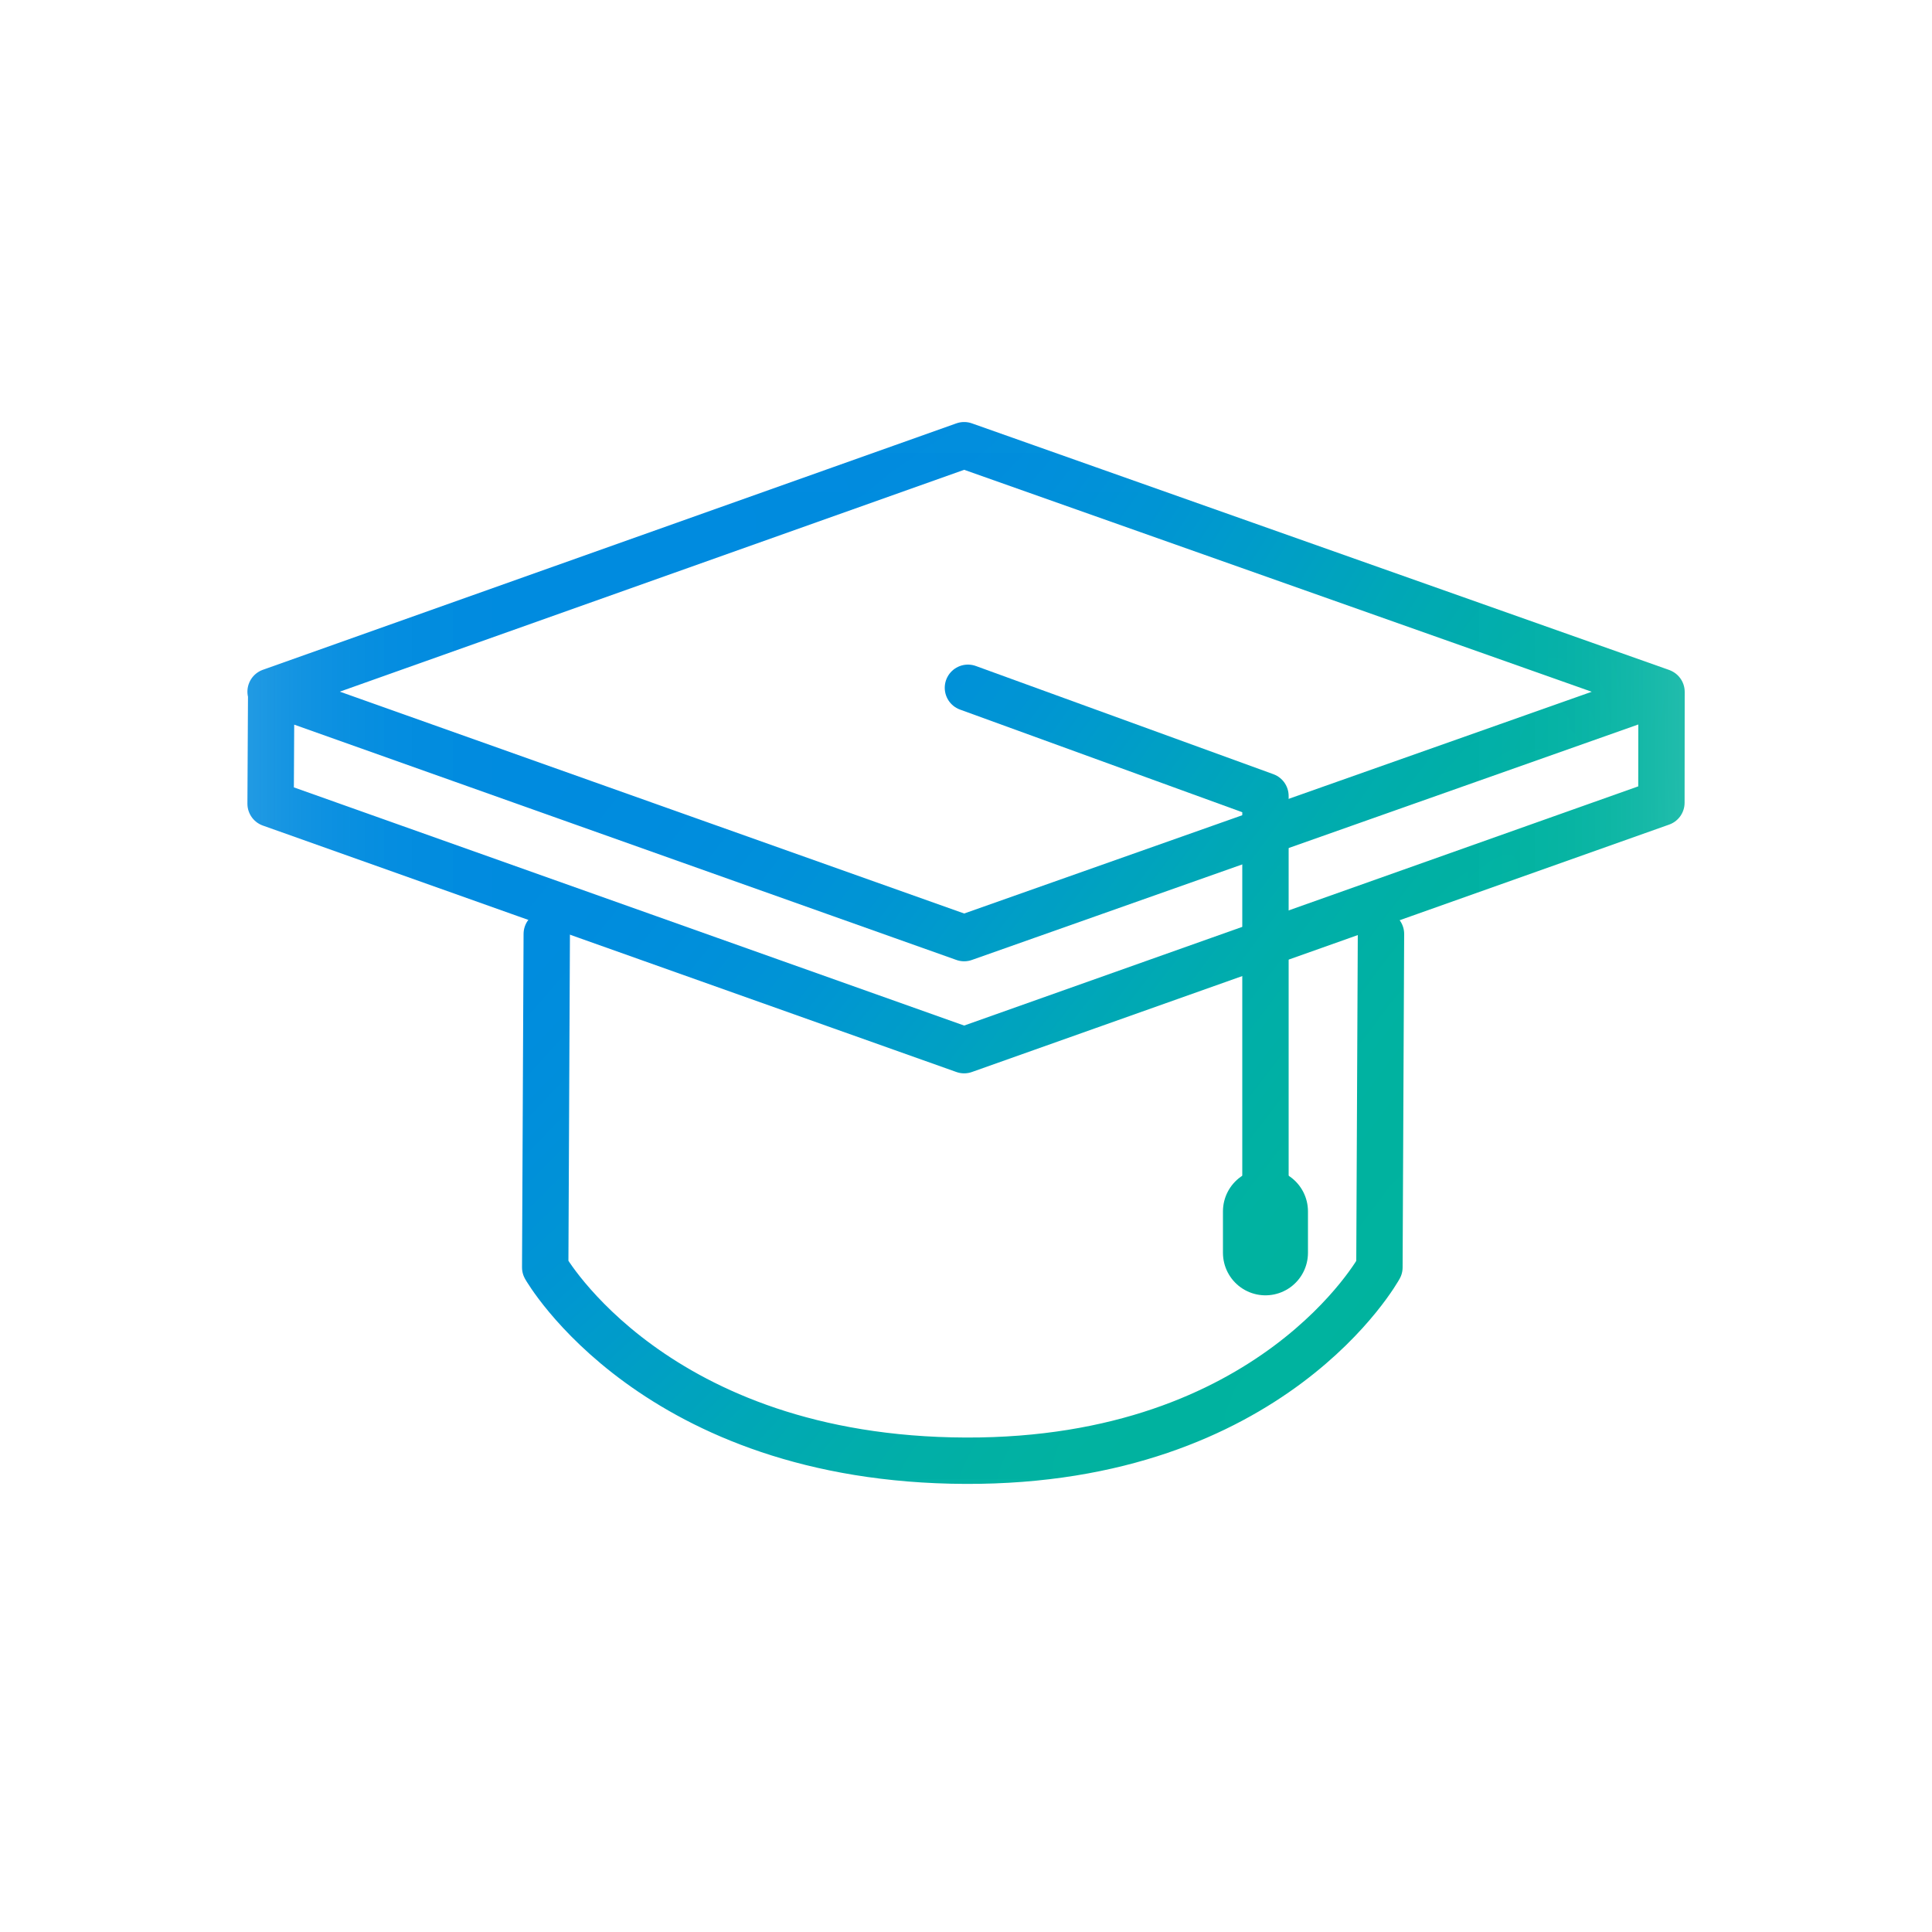
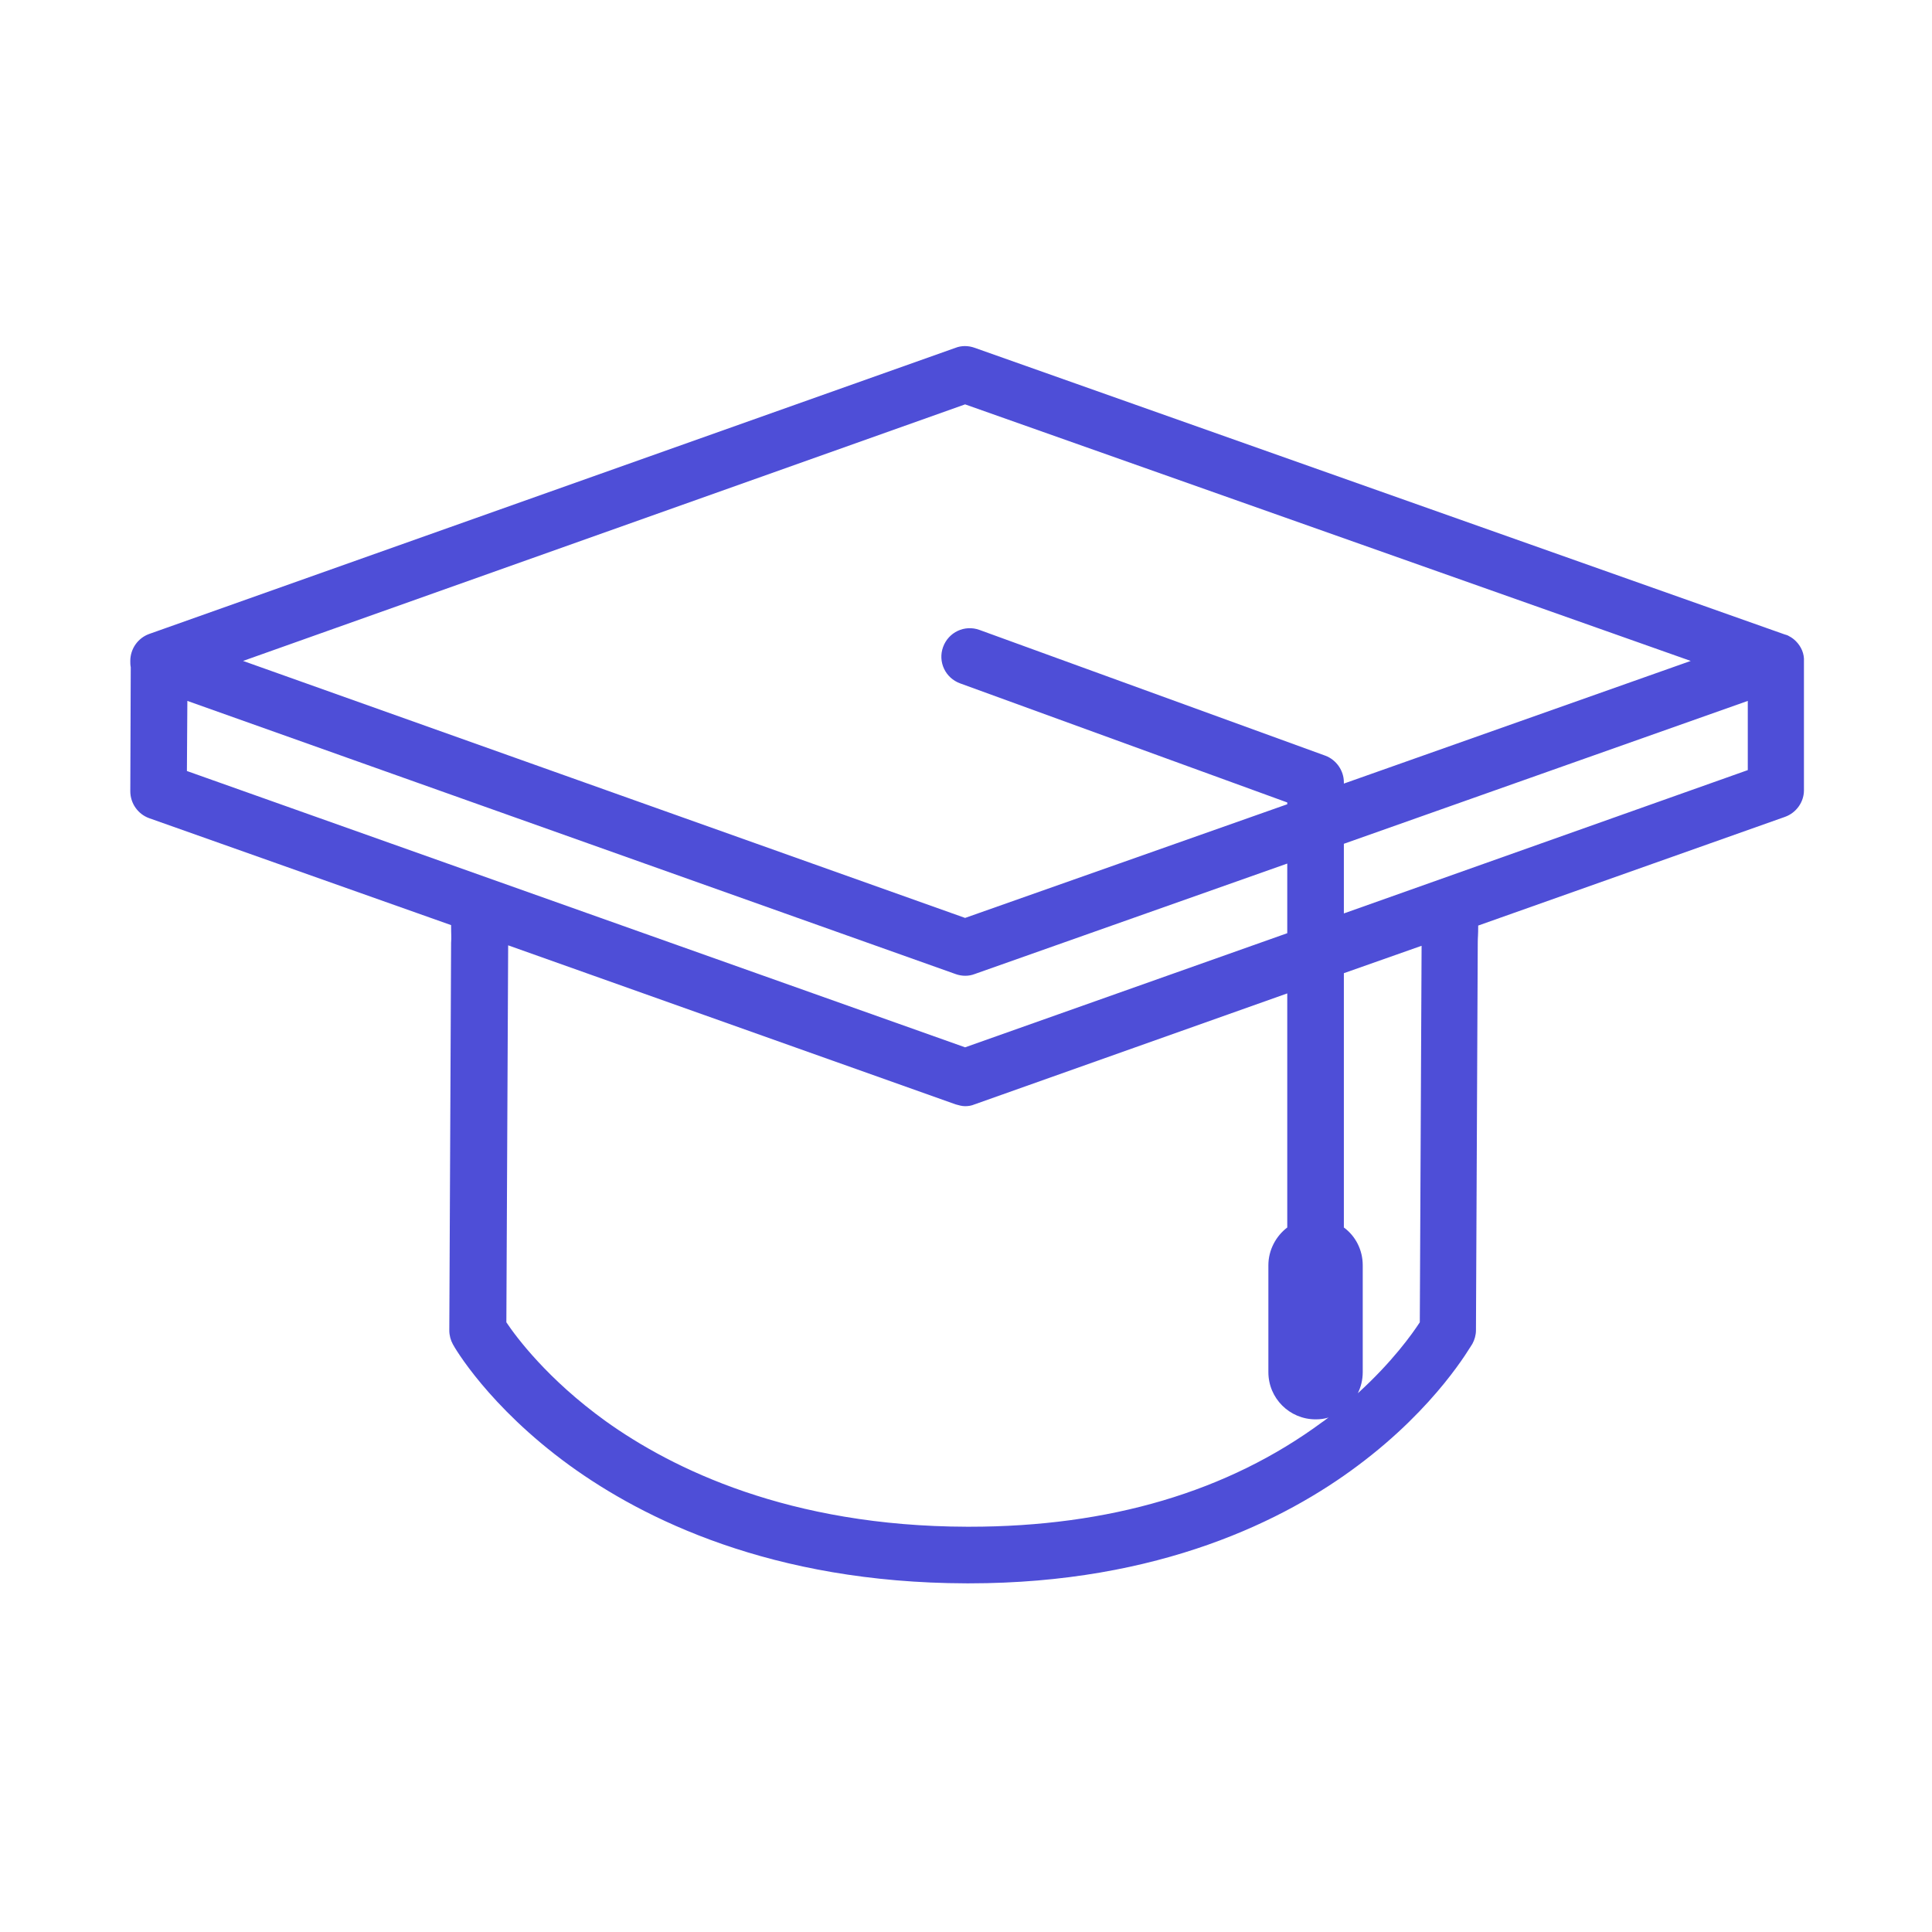
- <svg xmlns="http://www.w3.org/2000/svg" xmlns:xlink="http://www.w3.org/1999/xlink" width="500" height="500" style="width:100%;height:100%;transform:translate3d(0,0,0);content-visibility:visible" viewBox="0 0 500 500">
+ <svg xmlns="http://www.w3.org/2000/svg" width="430" height="430" viewBox="0 0 430 430" fill="none">
+   <path d="M399.7 142.7C399.3 142.3 398.8 141.9 398.2 141.6C397.9 141.4 397.6 141.3 397.2 141.2L216.9 77.4C215.5 76.9 214 76.9 212.7 77.4L33.2 141.1C30.7 142 29 144.4 29 147.1C29 147.6 29 148 29.1 148.5L29 176.1C29 178.8 30.7 181.2 33.2 182.1L100.4 205.9C100.4 208.3 100.5 208.5 100.4 209.8L100 296.1C100 297.2 100.3 298.3 100.8 299.2C101.1 299.8 108.7 313 126.7 326.1C143.1 338 171.7 352.3 215.1 352.4C215.3 352.4 215.5 352.4 215.7 352.4C258.2 352.4 286.2 338.2 302.2 326.2C319.9 313 327.3 299.6 327.7 299.1C328.2 298.2 328.5 297.1 328.5 296.1L328.9 209.8C328.9 208.5 329 208.3 329 206L397.3 181.8C399.8 180.9 401.5 178.5 401.5 175.9V147.2C401.6 145.5 400.9 143.9 399.7 142.7ZM214.8 90L376.3 147.1L299.1 174.4V174.1C299.1 171.5 297.4 169.1 295 168.2L218 140.2C214.7 139 211.1 140.7 209.9 144C208.7 147.3 210.4 150.9 213.7 152.1L286.5 178.6V179L214.8 204.3L54.1 147.1L214.8 90ZM41.7 156L212.7 216.8C214.1 217.3 215.6 217.3 216.9 216.8L286.5 192.2V207.7L214.8 233.1L41.6 171.6L41.7 156ZM215.8 339.8C215.6 339.8 215.4 339.8 215.2 339.8C175.6 339.7 149.6 326.9 134.8 316.3C121.9 307 114.9 297.6 112.7 294.3L113.1 210.4L212.7 245.8C213.4 246 214.1 246.2 214.8 246.2C215.5 246.2 216.2 246.1 216.9 245.8L286.5 221.1V273.2C284 275.1 282.3 278.2 282.3 281.6V305.4C282.3 311.2 287 315.9 292.8 315.9C293.8 315.9 294.7 315.8 295.7 315.5C295.2 315.8 294.8 316.2 294.3 316.5C273.3 332 246.9 339.8 215.8 339.8ZM316 294.3C314.3 296.9 309.9 303.1 302.2 310.1C302.9 308.7 303.3 307.1 303.3 305.4V281.6C303.3 278.2 301.7 275.1 299.1 273.2V216.6L316.4 210.5L316 294.3ZM389 171.4L299.1 203.3V187.8L389 156V171.4Z" fill="url(#paint0_linear_2164_6441)" />
  <defs>
-     <clipPath id="c">
-       <path d="M0 0h500v500H0z" />
-     </clipPath>
-     <clipPath id="b">
-       <path d="M0 0h500v500H0z" />
-     </clipPath>
-     <filter id="e" width="300%" height="300%" x="-100%" y="-100%">
-       <feGaussianBlur result="filter_result_0" stdDeviation="52.5 52.5" />
-     </filter>
-     <mask id="d" mask-type="alpha">
-       <use xlink:href="#a" />
-     </mask>
-     <g id="a" fill-opacity="0" stroke="#08A88A" stroke-linecap="round" stroke-linejoin="round" clip-path="url(#b)" style="display:block">
-       <path stroke-width="12" d="m98.395-30.292-.401 86.297S70.507 106.292-9.055 106.034c-80.665-.262-108.846-50.029-108.846-50.029l.401-86.297" style="display:block" transform="translate(259 271.999)" />
-       <path stroke-width="12" d="M180.44-92.969.021-156.781-179.469-93 .021-29.219l180.419-63.75zm-357.657-.061-2.098-.001-.154 29.031L.021-.219 180.47-64.25s0 0 0 0l.03-28.687-5.922-.002" style="display:block" transform="translate(249.5 271.999)" />
-       <g style="display:block">
-         <path stroke-width="12" d="m250.5 177.999 77 28v105m0 2.5v10.73" />
-         <path stroke-width="22" d="M327.5 313.499v10.73" />
-       </g>
-     </g>
+     <linearGradient id="paint0_linear_2164_6441" x1="100.676" y1="72.79" x2="329.075" y2="301.189" gradientUnits="userSpaceOnUse">
+       <stop stop-color="#4E4ED7" />
+       <stop offset="1" stop-color="#4E4ED7" />
+     </linearGradient>
  </defs>
-   <g clip-path="url(#c)">
-     <g mask="url(#d)" style="display:block">
-       <g filter="url(#e)" transform="rotate(-94 262.075 8.435) scale(2.4)">
-         <path fill="#00B39E" d="M0-250c137.975 0 250 112.025 250 250S137.975 250 0 250-250 137.975-250 0-137.975-250 0-250z" class="design" />
-         <path fill="#068BDF" d="M113.242-295.384c97.478 0 176.5 79.022 176.5 176.5s-79.022 176.5-176.5 176.5c-43.948 0-74.396-34.057-105.29-60.631-37.631-32.369-71.21-62.338-71.21-115.869 0-97.478 79.022-176.5 176.5-176.5z" class="design" />
-       </g>
-     </g>
-     <path style="display:none" />
-   </g>
</svg>
